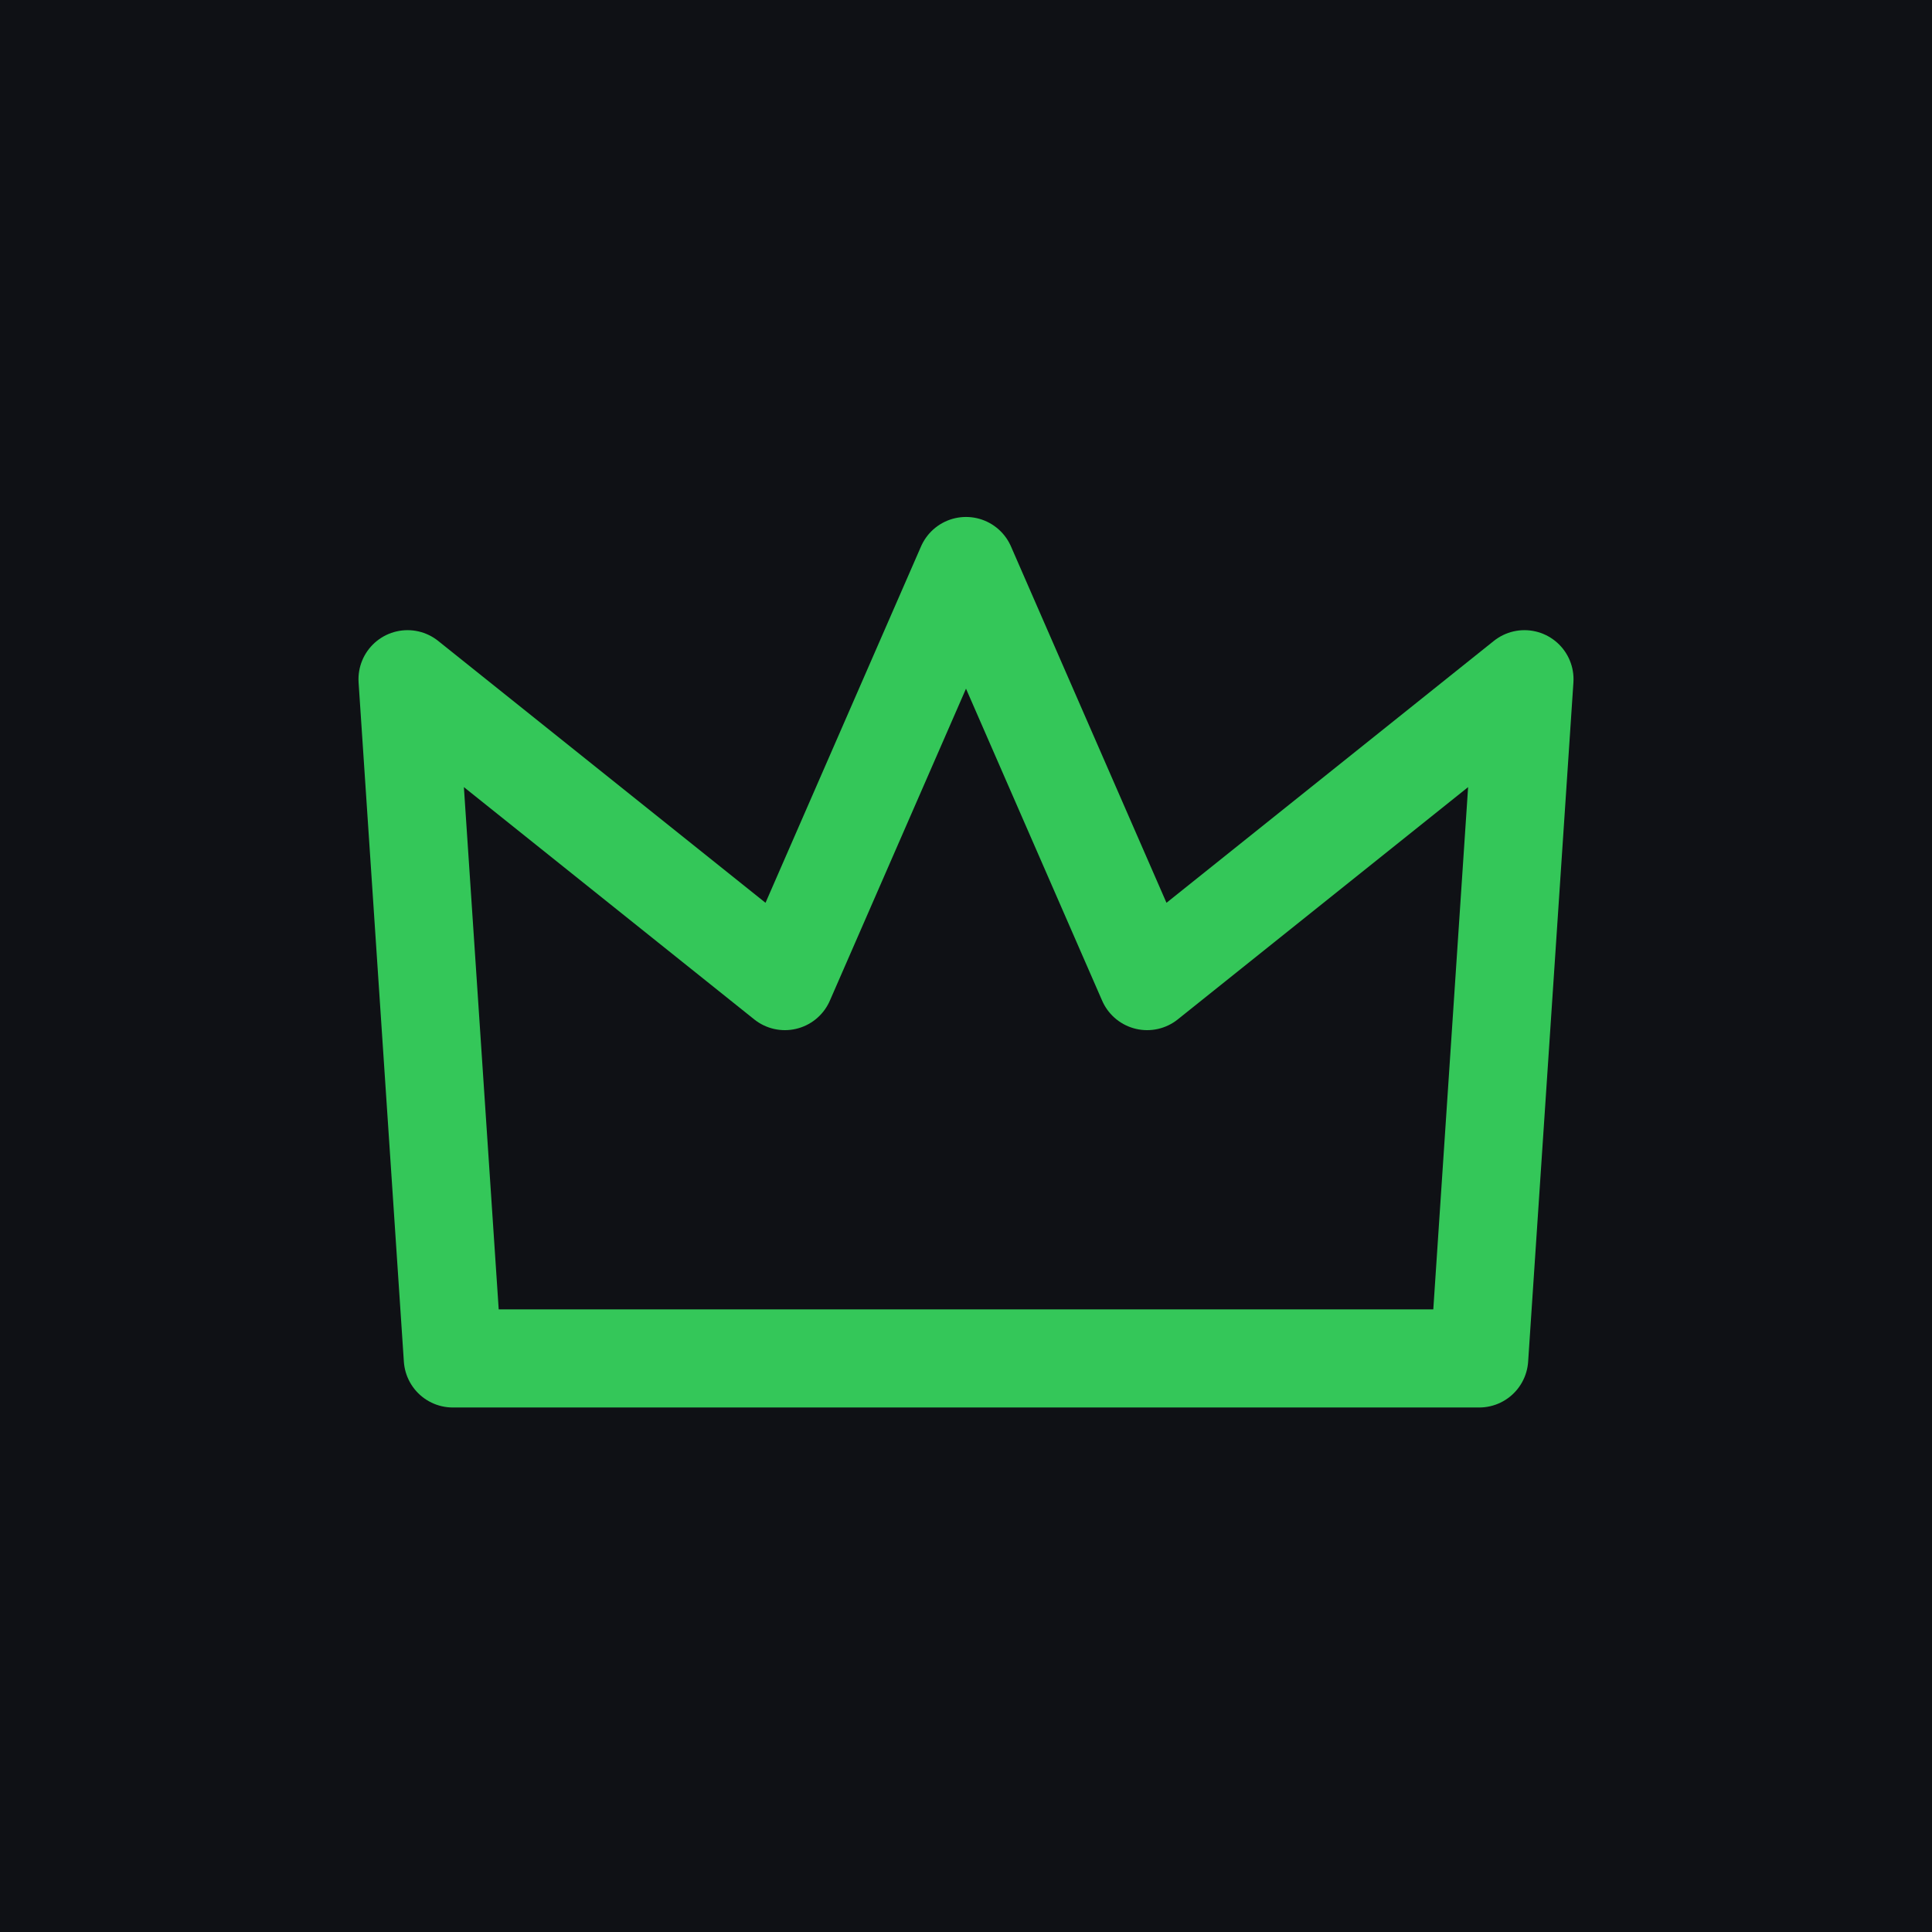
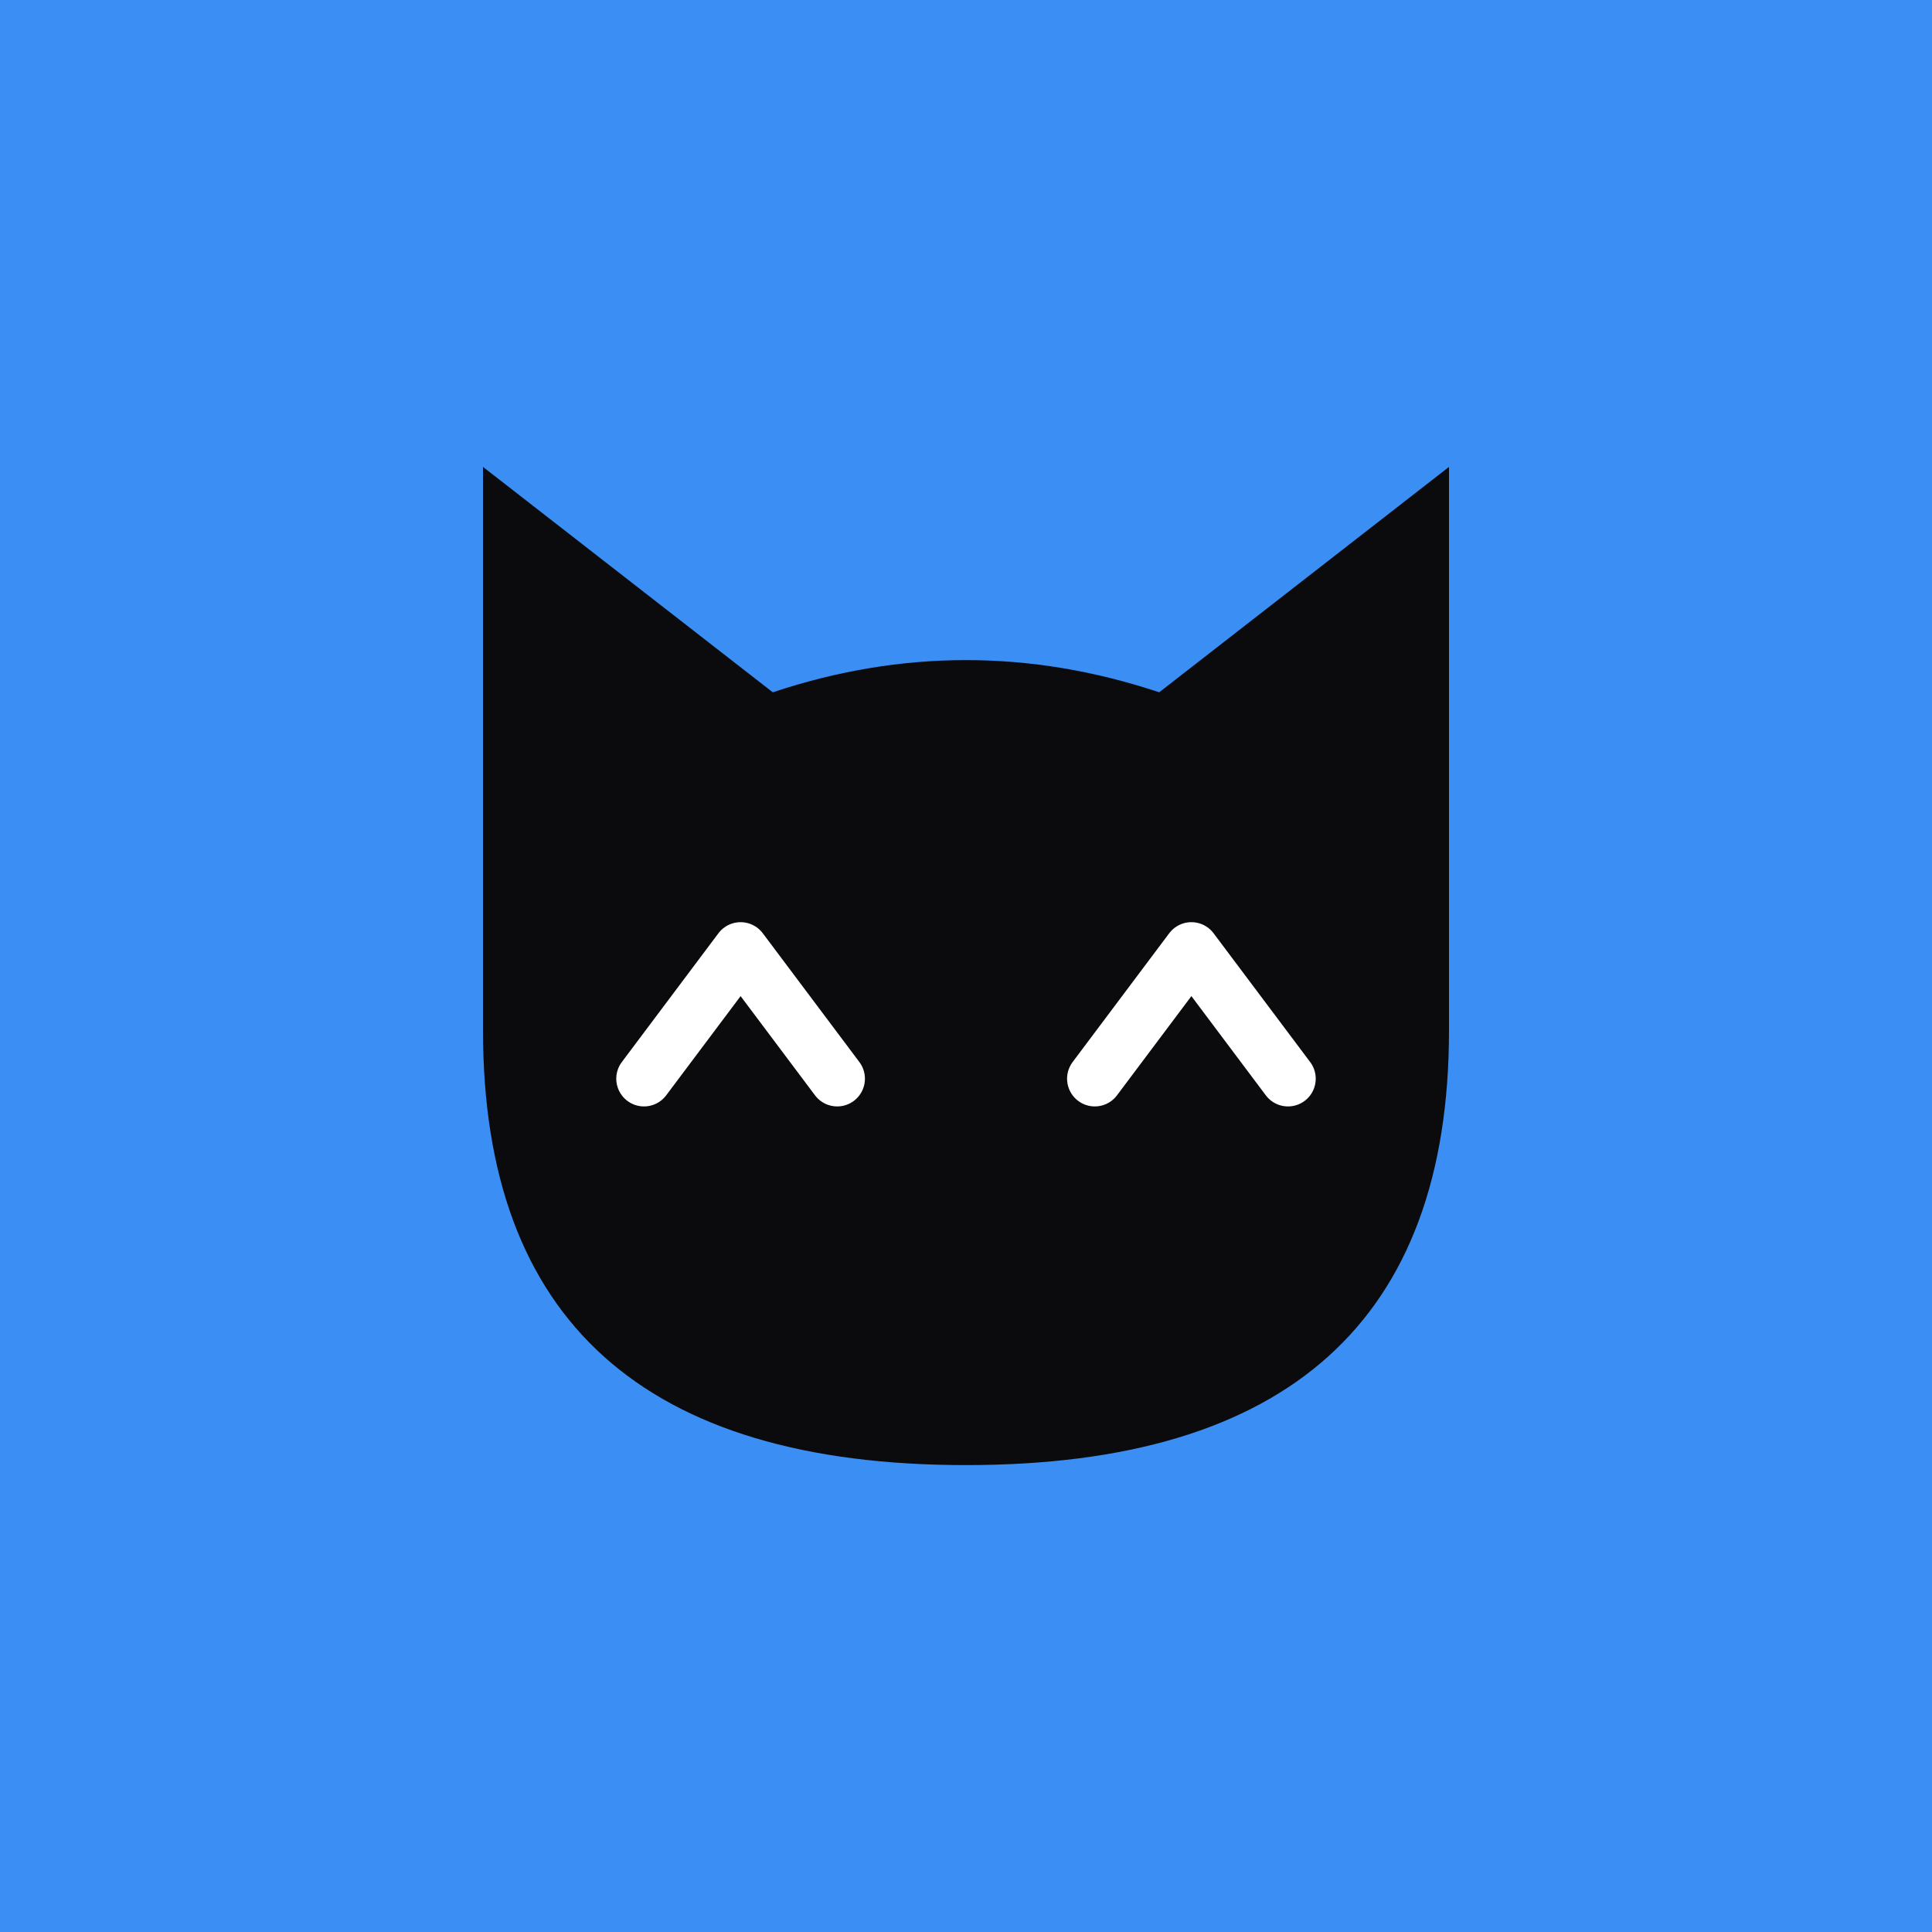
- <svg xmlns="http://www.w3.org/2000/svg" viewBox="0 0 512 512">
-   <rect width="512" height="512" fill="#0f1115" />
-   <path d="M120 360l-12-180 100 80 48-110 48 110 100-80-12 180z" fill="none" stroke="#34c759" stroke-width="26" stroke-linejoin="round" />
+ <svg xmlns="http://www.w3.org/2000/svg" viewBox="0 0 108 108">
+   <rect width="108" height="108" fill="#3B8EF3" />
+   <path fill="#0B0B0D" d="M27 57.6V26.1l16.2 12.6Q54 35.1 64.8 38.7L81 26.1v31.5Q81 81.9 54 81.9T27 57.6Z" />
+   <path fill="none" stroke="#fff" stroke-width="3.1" stroke-linecap="round" stroke-linejoin="round" d="M36 60.3l5.4-7.2 5.4 7.2M61.2 60.3l5.4-7.2 5.4 7.2" />
</svg>
